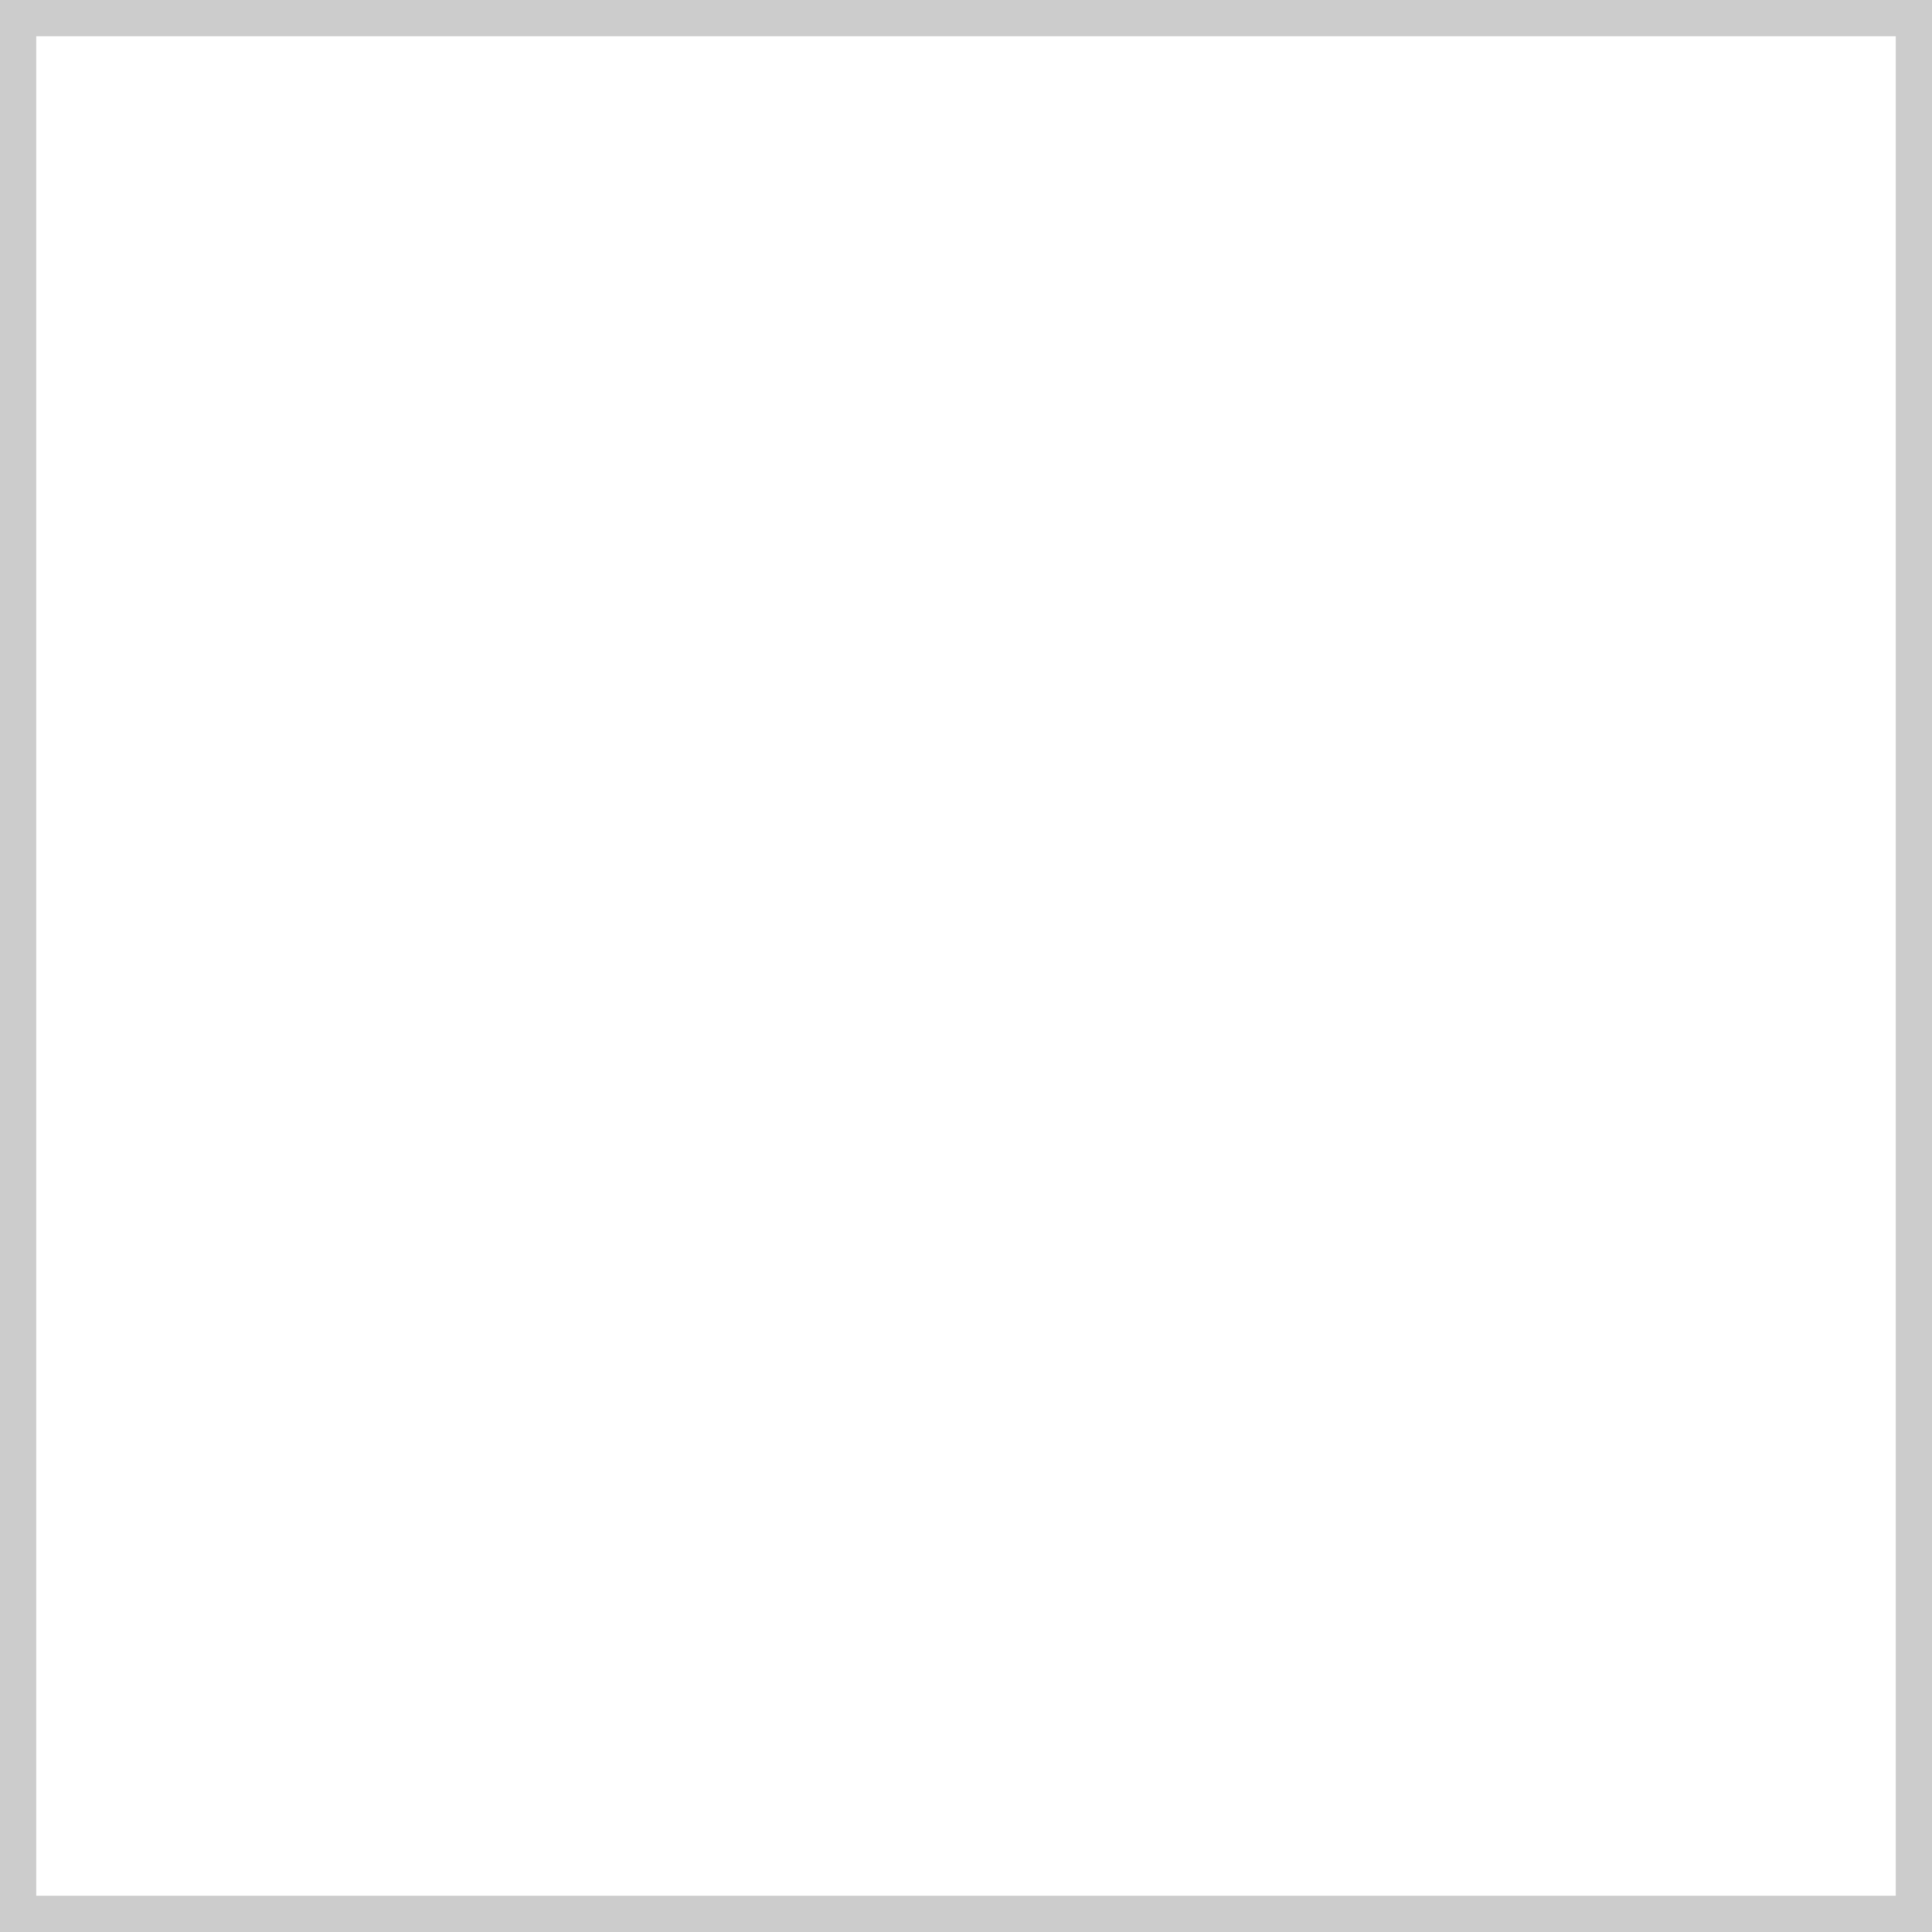
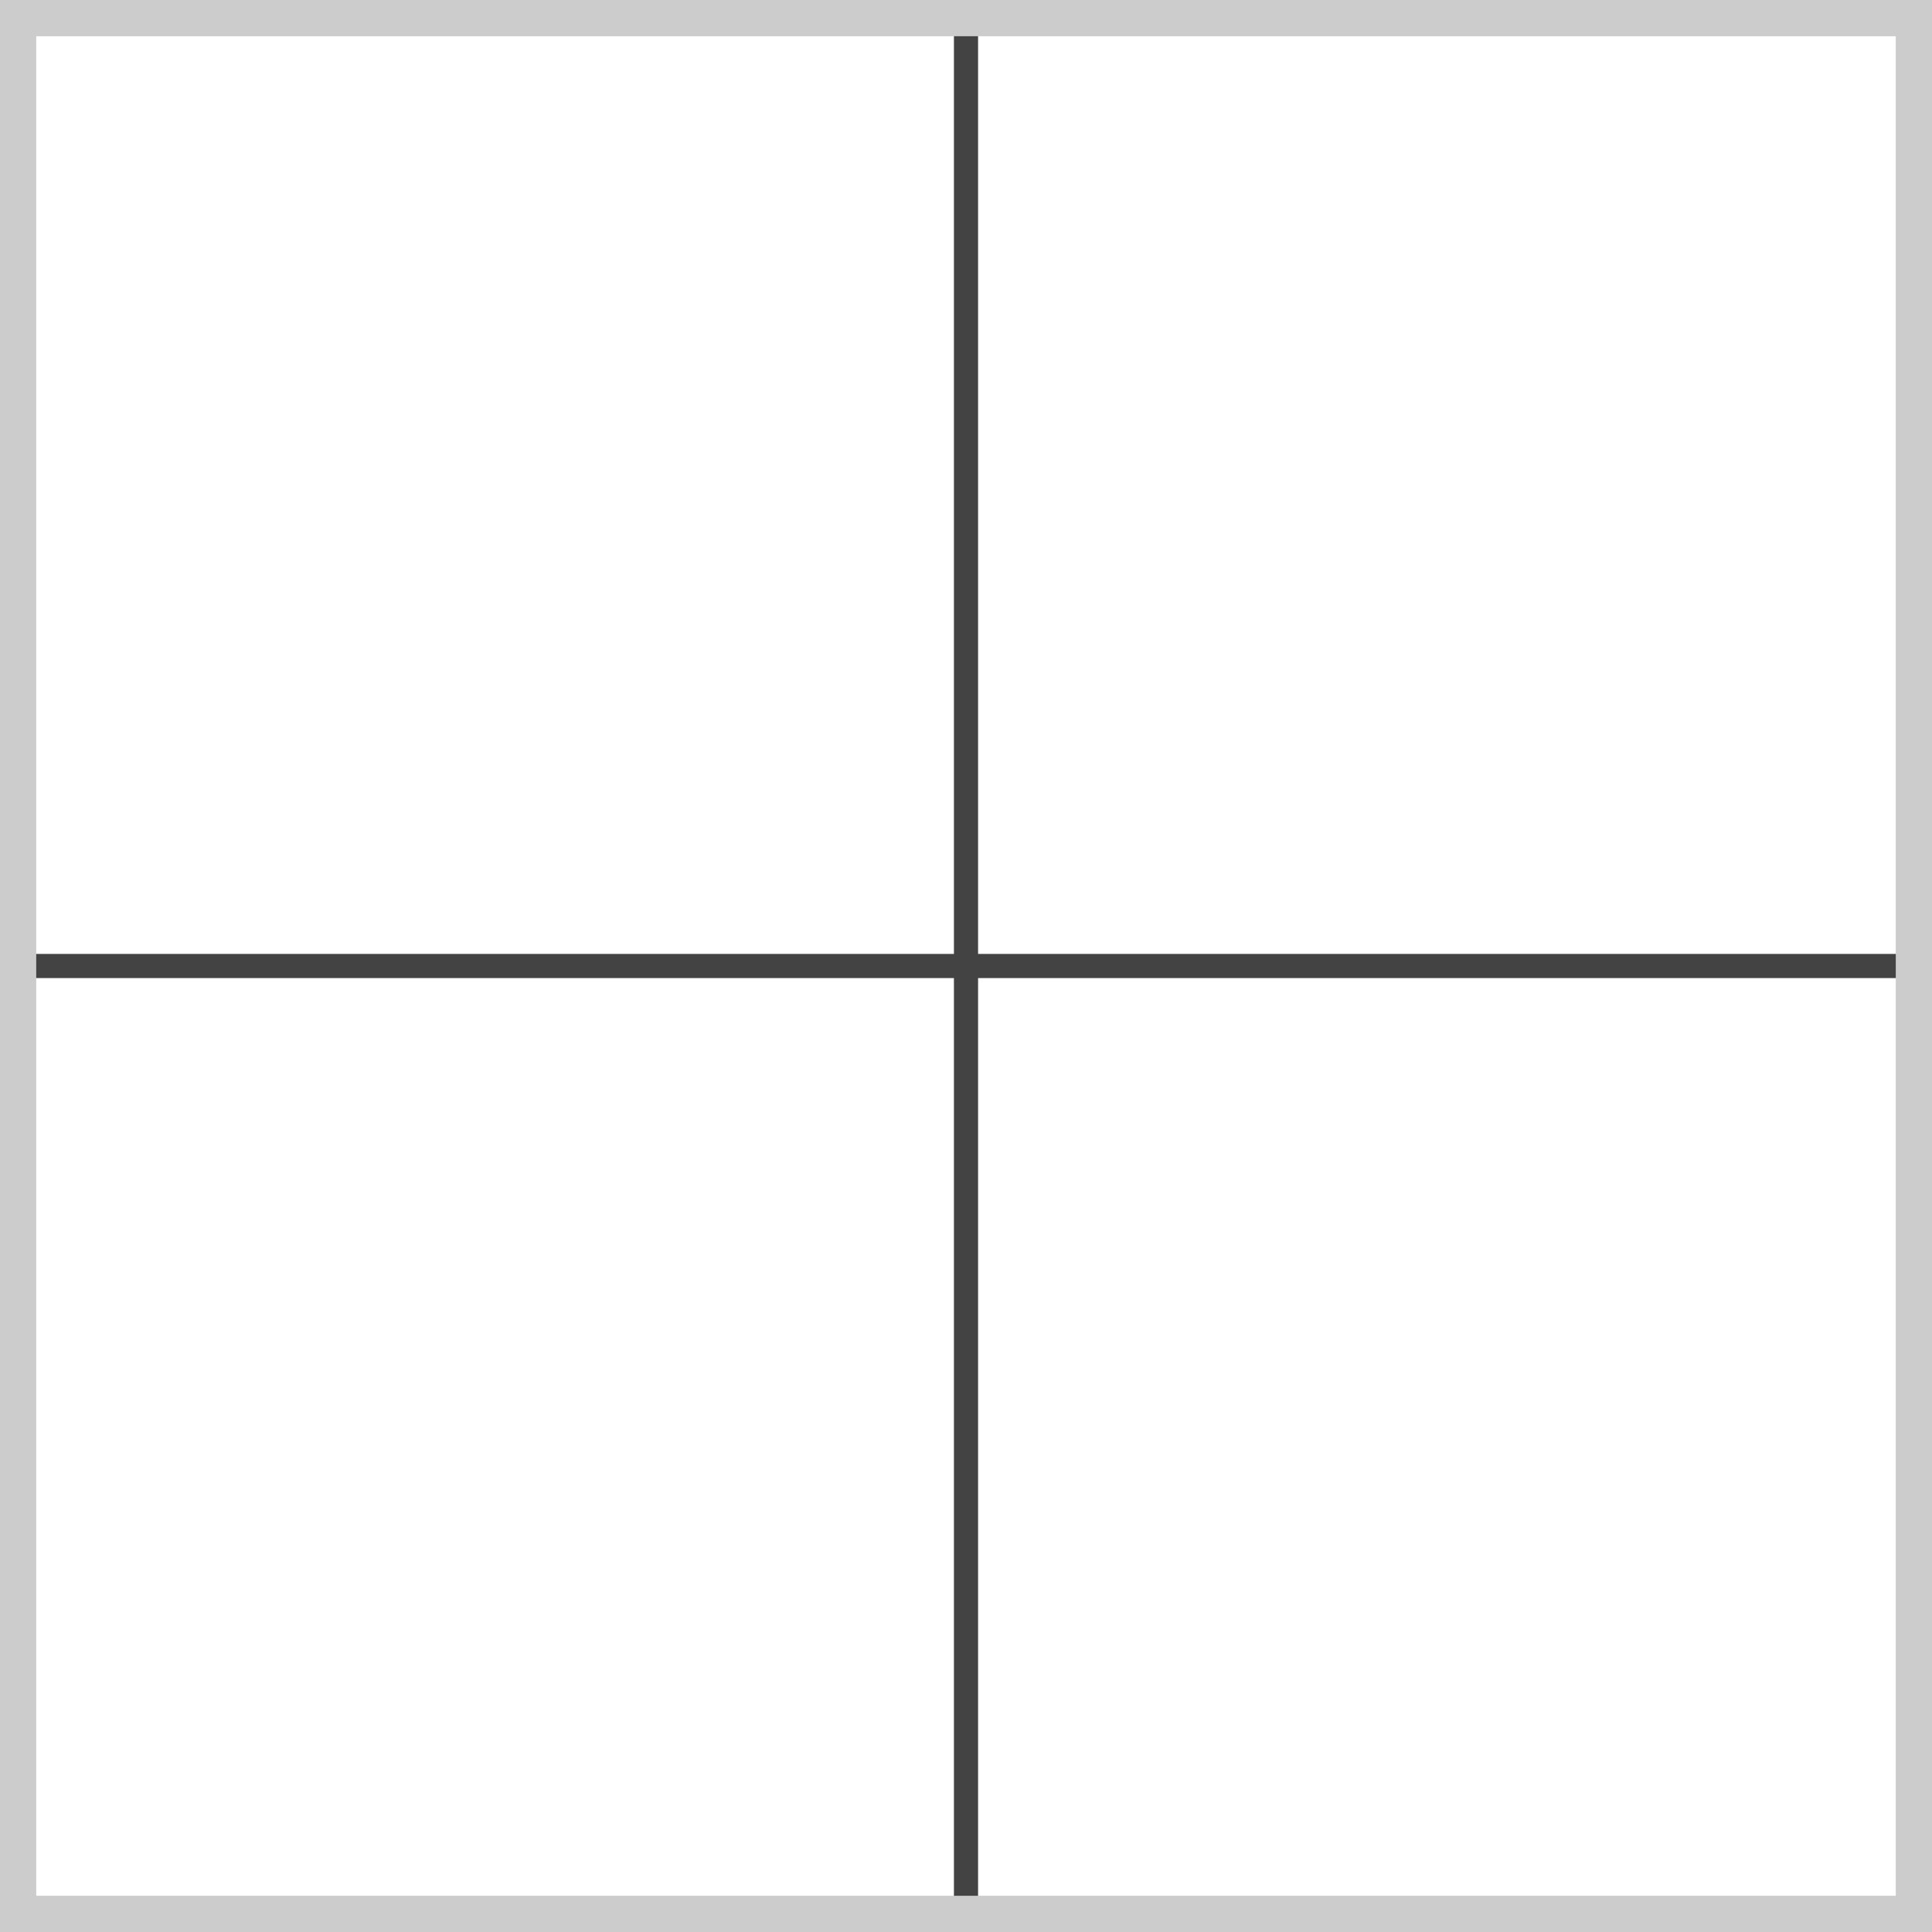
<svg xmlns="http://www.w3.org/2000/svg" height="400" style="style=outline: 5px solid #800000;" viewBox="0 0 400 400" width="400">
  <rect fill="#ffffff" height="400" width="400" x="0" y="0" />
-   <path d="M200,200 L200,200 L200,200 L200,200 L200,200 L200,200 L200,200" fill="none" stroke="#2f2f2f" stroke-opacity="0.9" stroke-width="5" />
+   <path d="M200,200 L200,320 L200,400 L200,720 L200,-80 L200,200 L200,200 L320,200 L200,200 L360,200 L680,200 L80,200 L200,200 L200,200 L200,520 L200,160 L200,80 L200,-240 L200,200 L560,200 L-120,200 L360,200 L400,200 L720,200 L200,200 L120,200 L120,200 L120,200 L240,200 L560,200 L-160,200 L240,200 L240,200 L240,200 L560,200 L40,200 L0,200 L200,200 L200,200 L200,80 L200,200 L200,40 L200,0 L200,-320" fill="none" stroke="#2f2f2f" stroke-opacity="0.9" stroke-width="5" />
  <rect fill="#ffffff" fill-opacity="0.0" height="400" stroke="#cccccc" stroke-width="15" width="400" x="0" y="0" />
</svg>
